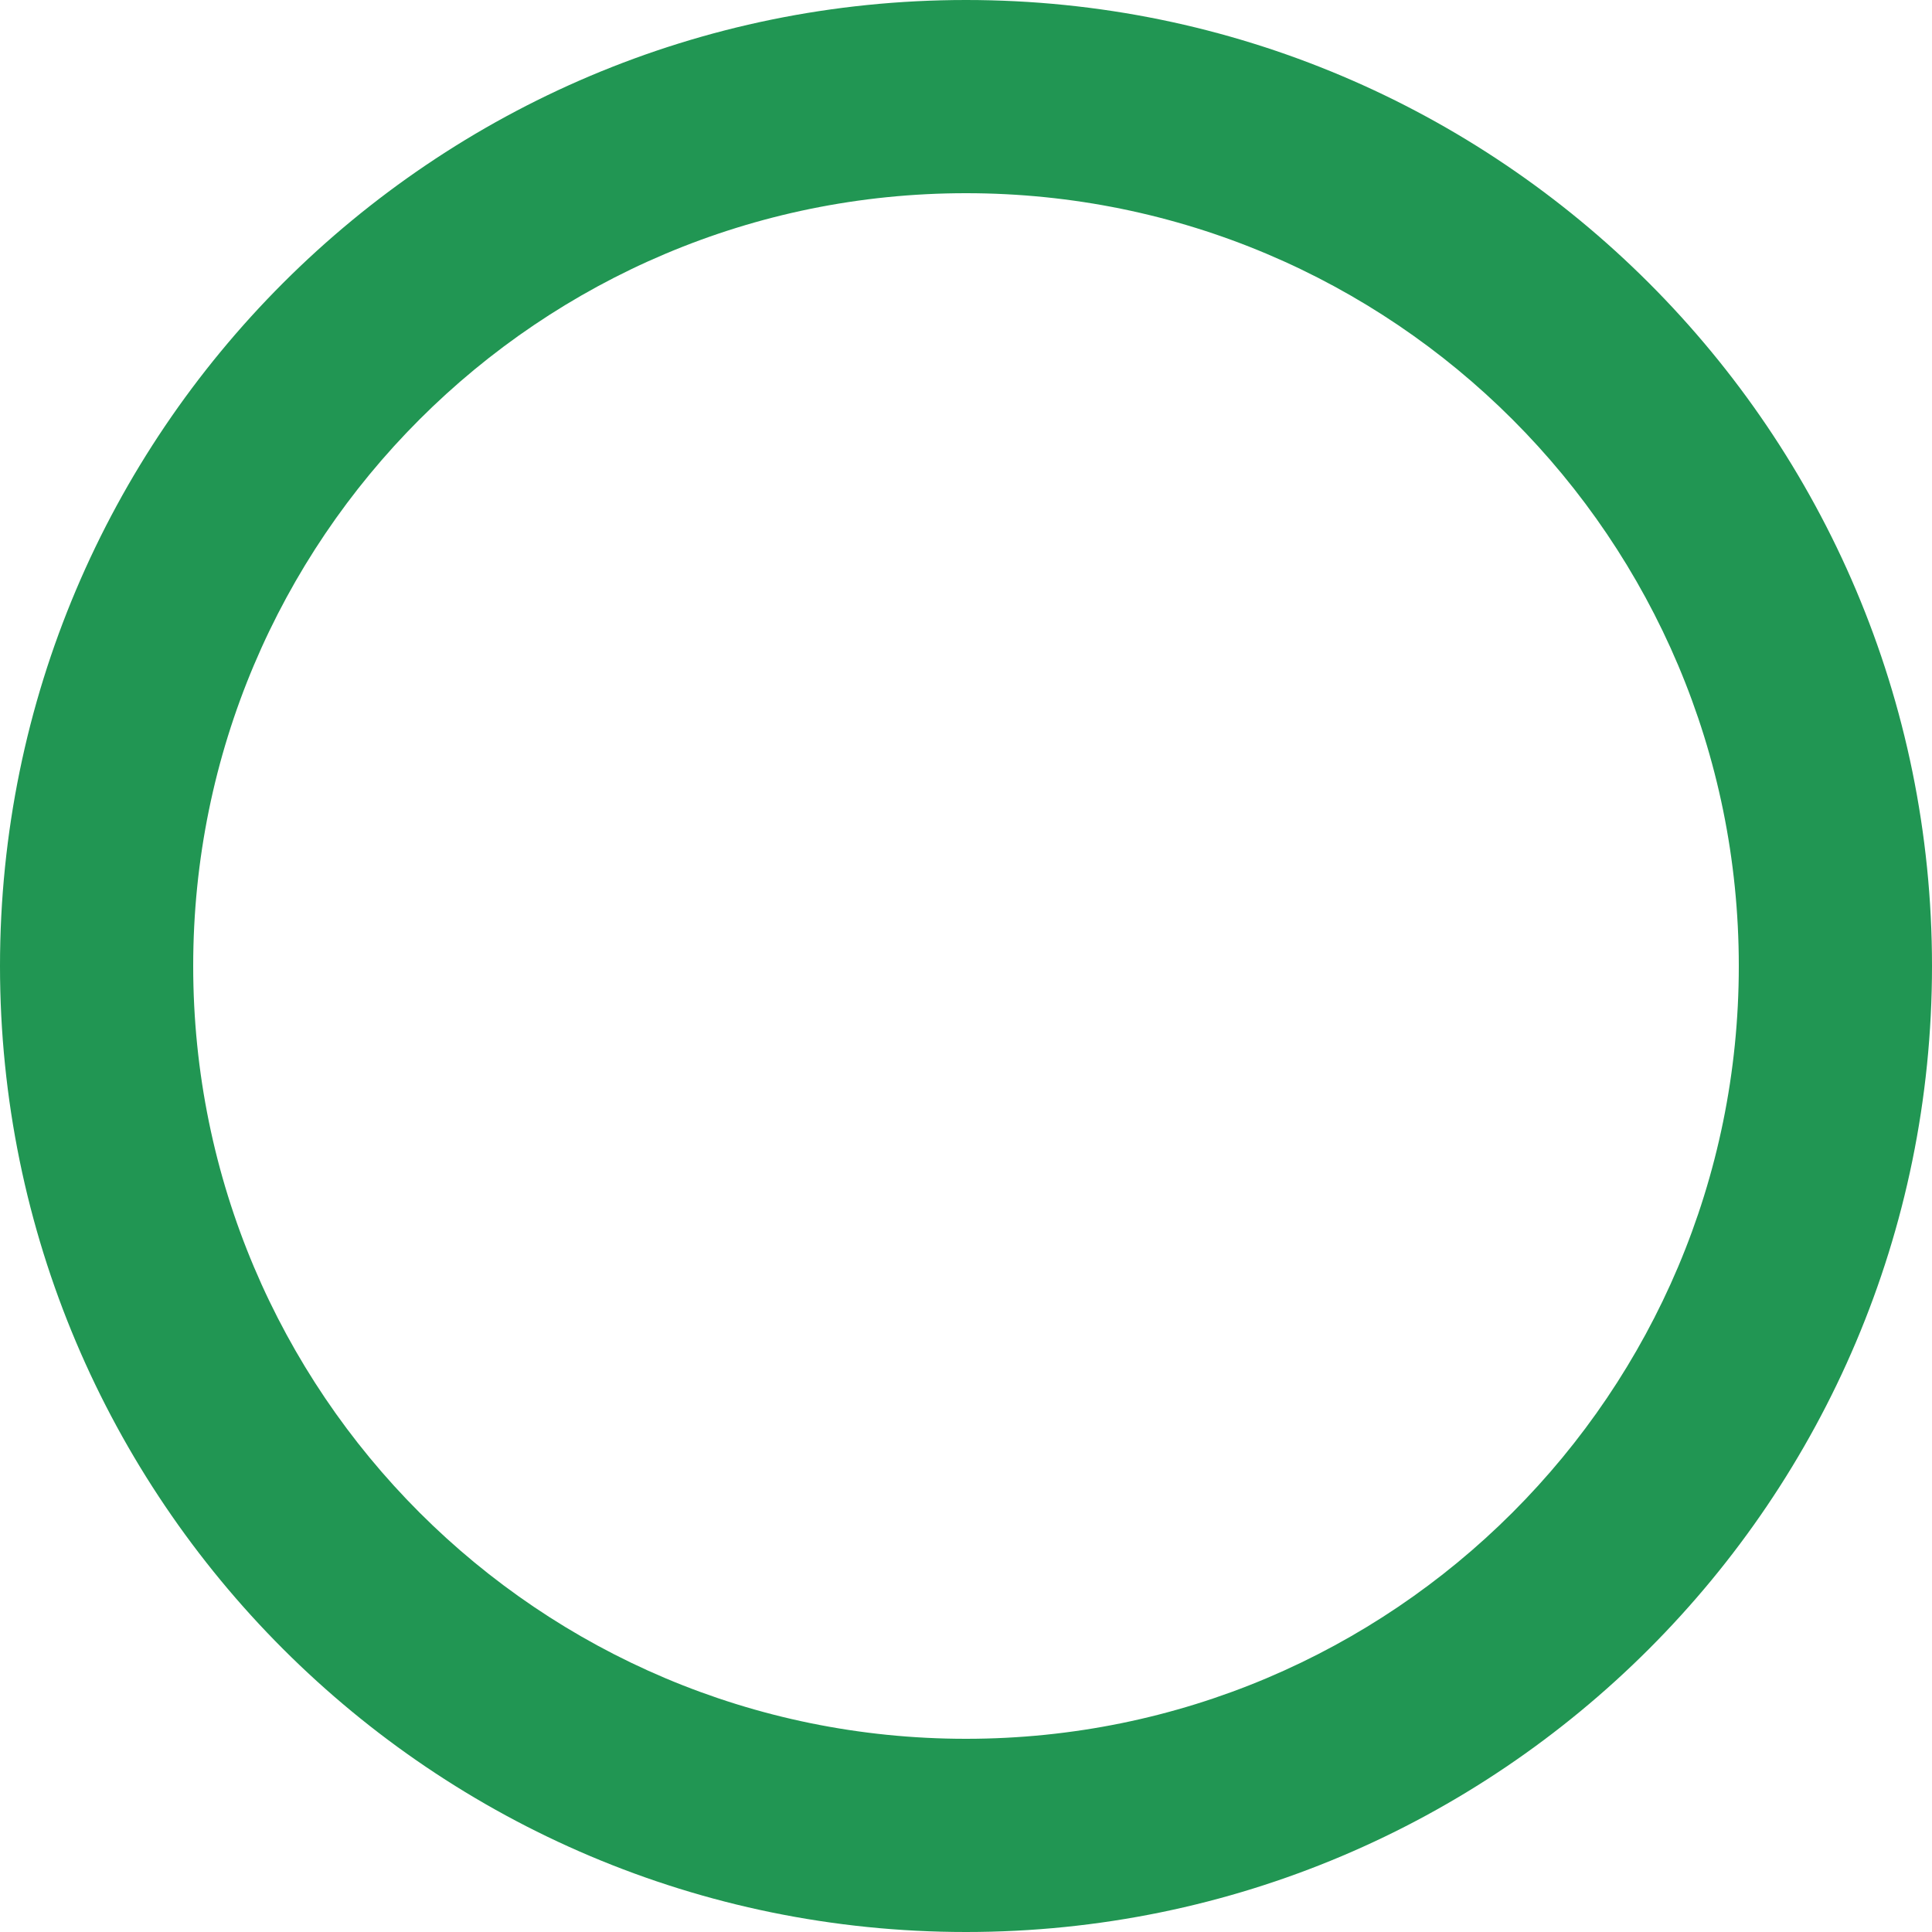
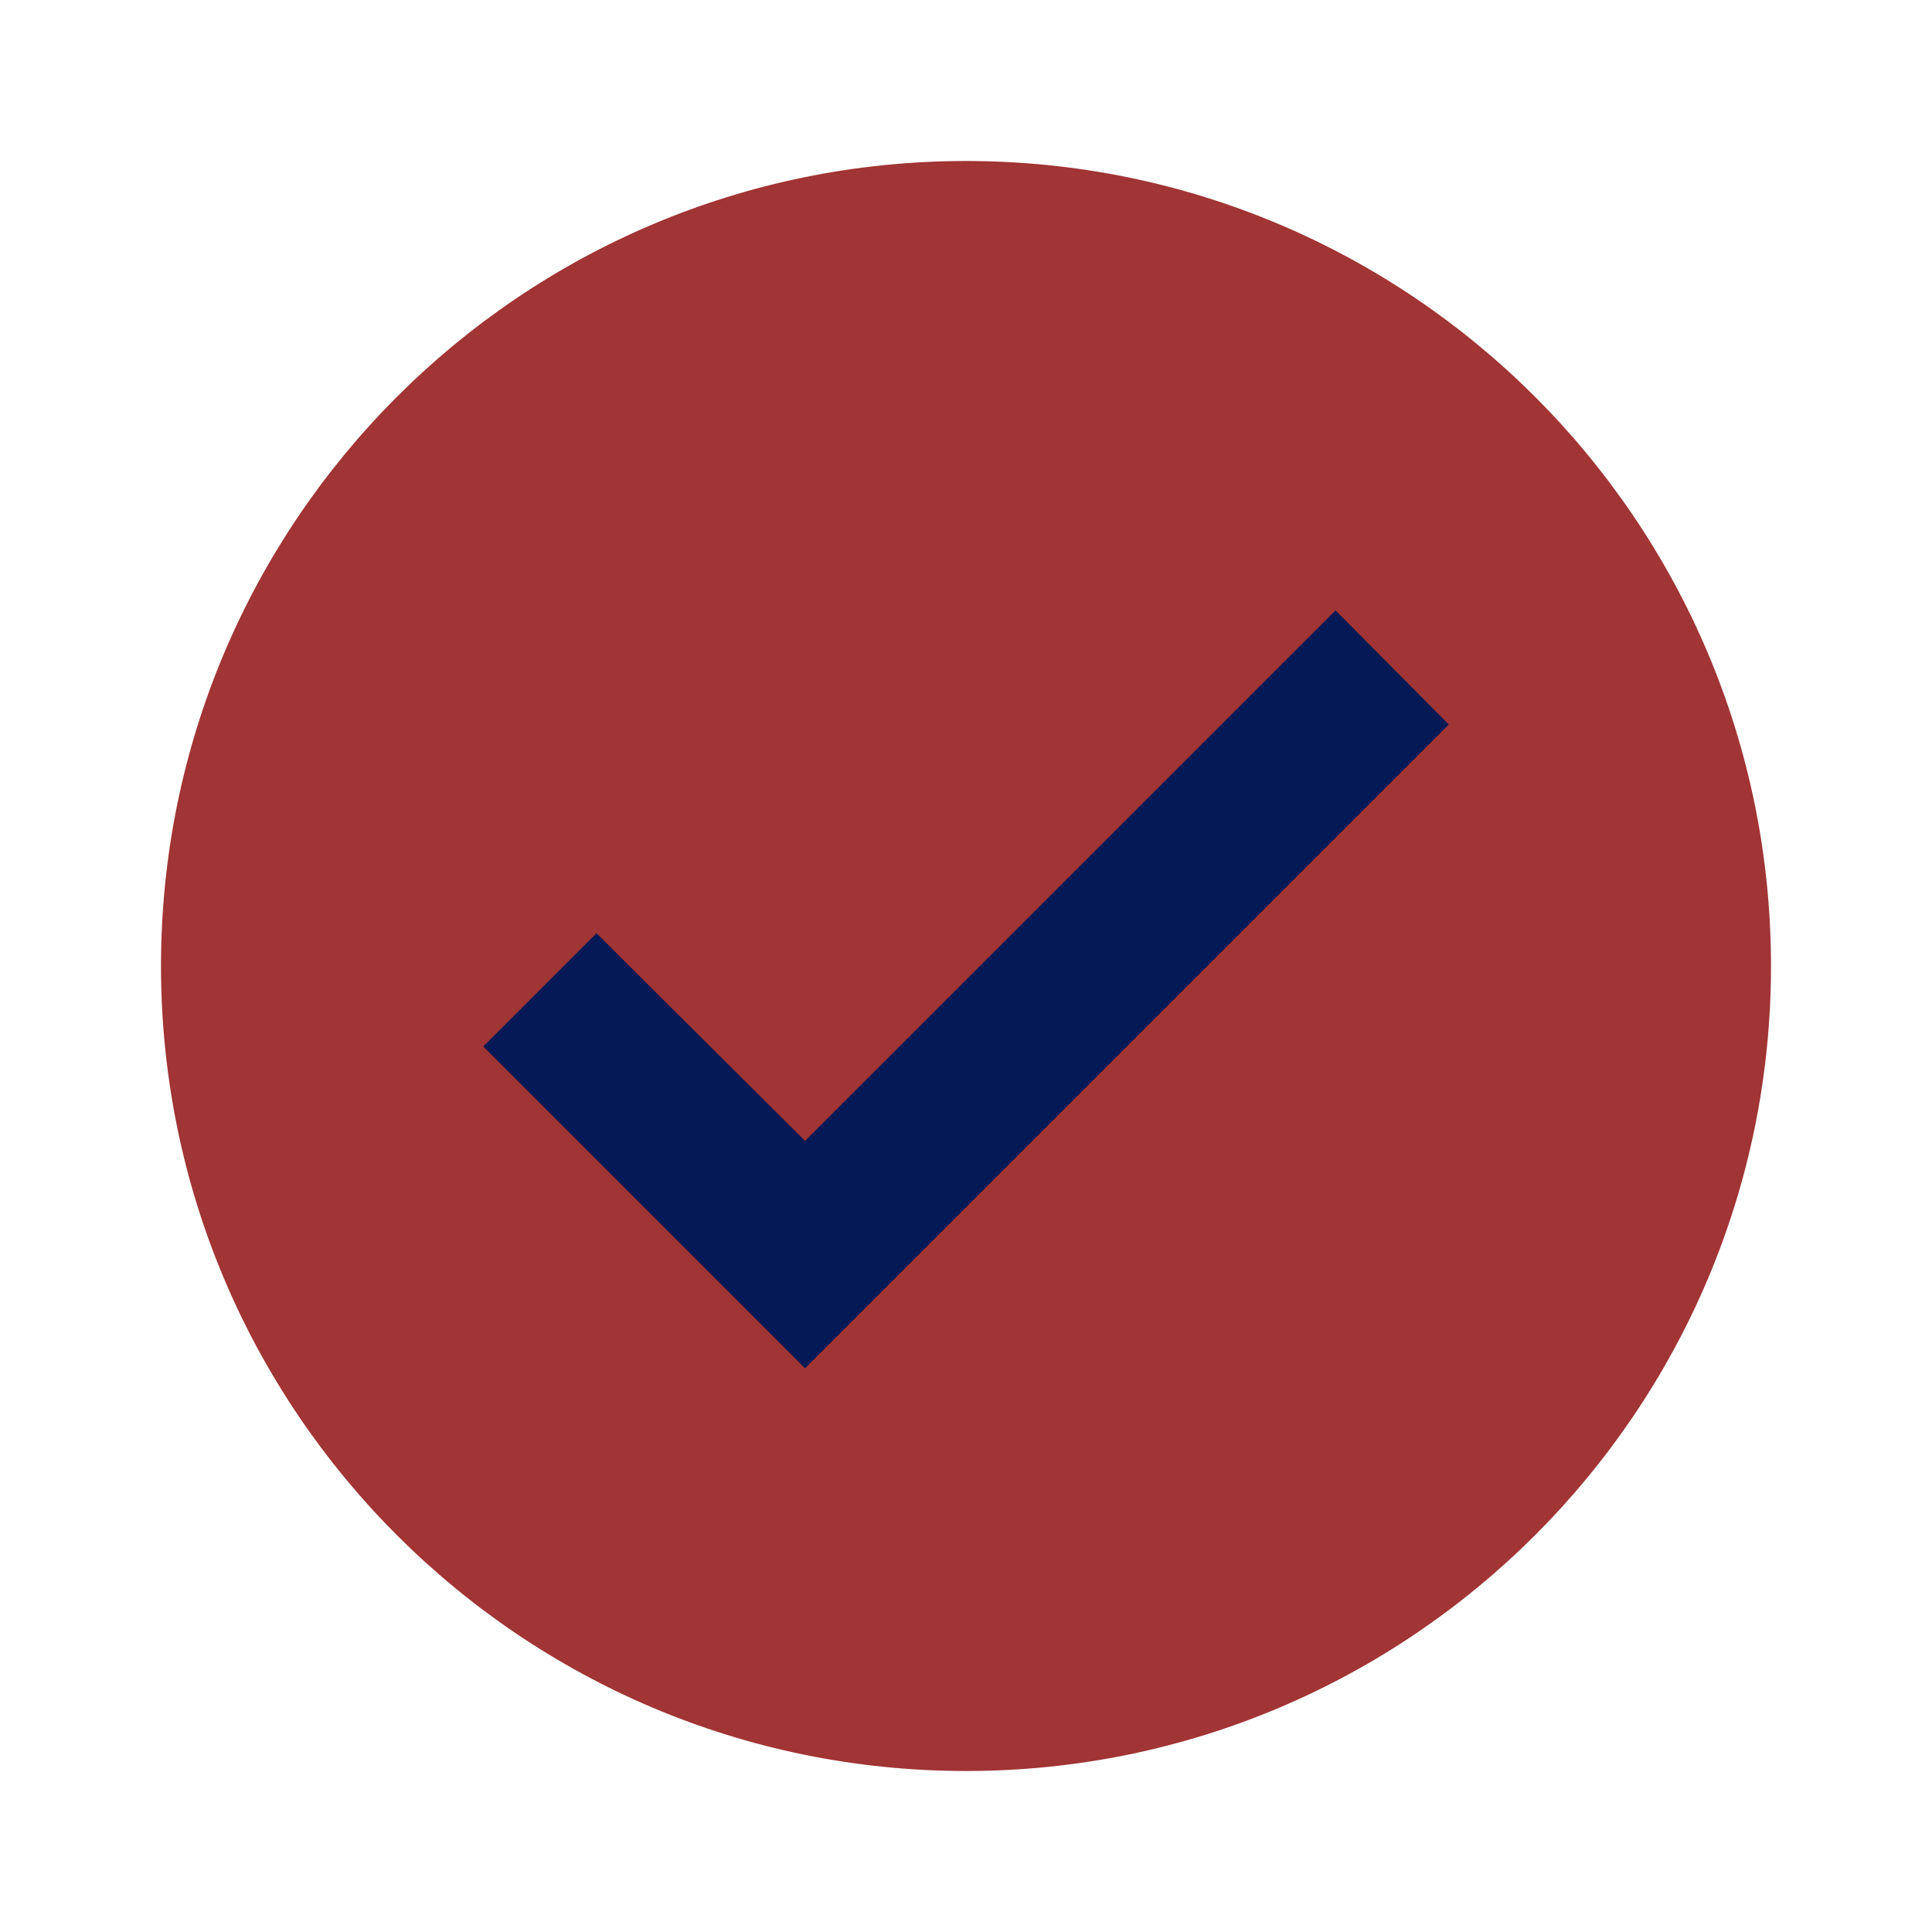
- <svg xmlns="http://www.w3.org/2000/svg" width="20" height="20" viewBox="0 0 20 20" fill="none">
-   <path d="M10 0C4.48 0 0 4.48 0 10C0 15.52 4.48 20 10 20C15.52 20 20 15.52 20 10C20 4.48 15.52 0 10 0ZM10 18C5.58 18 2 14.42 2 10C2 5.58 5.58 2 10 2C14.42 2 18 5.58 18 10C18 14.42 14.42 18 10 18Z" fill="#219653" />
+ <svg xmlns="http://www.w3.org/2000/svg" width="24" height="24" viewBox="0 0 24 24" fill="none">
+   <path d="M12 2C6.48 2 2 6.48 2 12C2 17.52 6.48 22 12 22C17.52 22 22 17.52 22 12C22 6.48 17.52 2 12 2ZM12 20C7.58 20 4 16.42 4 12C4 7.58 7.58 4 12 4C16.42 4 20 7.58 20 12C20 16.42 16.42 20 12 20Z" fill="#A13434" />
+   <circle cx="12" cy="12" r="9" fill="#A13434" />
+   <path d="M16.59 7.58L10 14.17L7.41 11.59L6 13L10 17L18 9L16.59 7.58Z" fill="#041955" />
+   <path d="M12 4C7.59 4 4 7.59 4 12C4 16.41 7.59 20 12 20C16.41 20 20 16.41 20 12C20 7.59 16.41 4 12 4ZM10 17L6 13L7.41 11.59L10 14.17L16.59 7.58L18 9L10 17Z" fill="#A13434" />
</svg>
